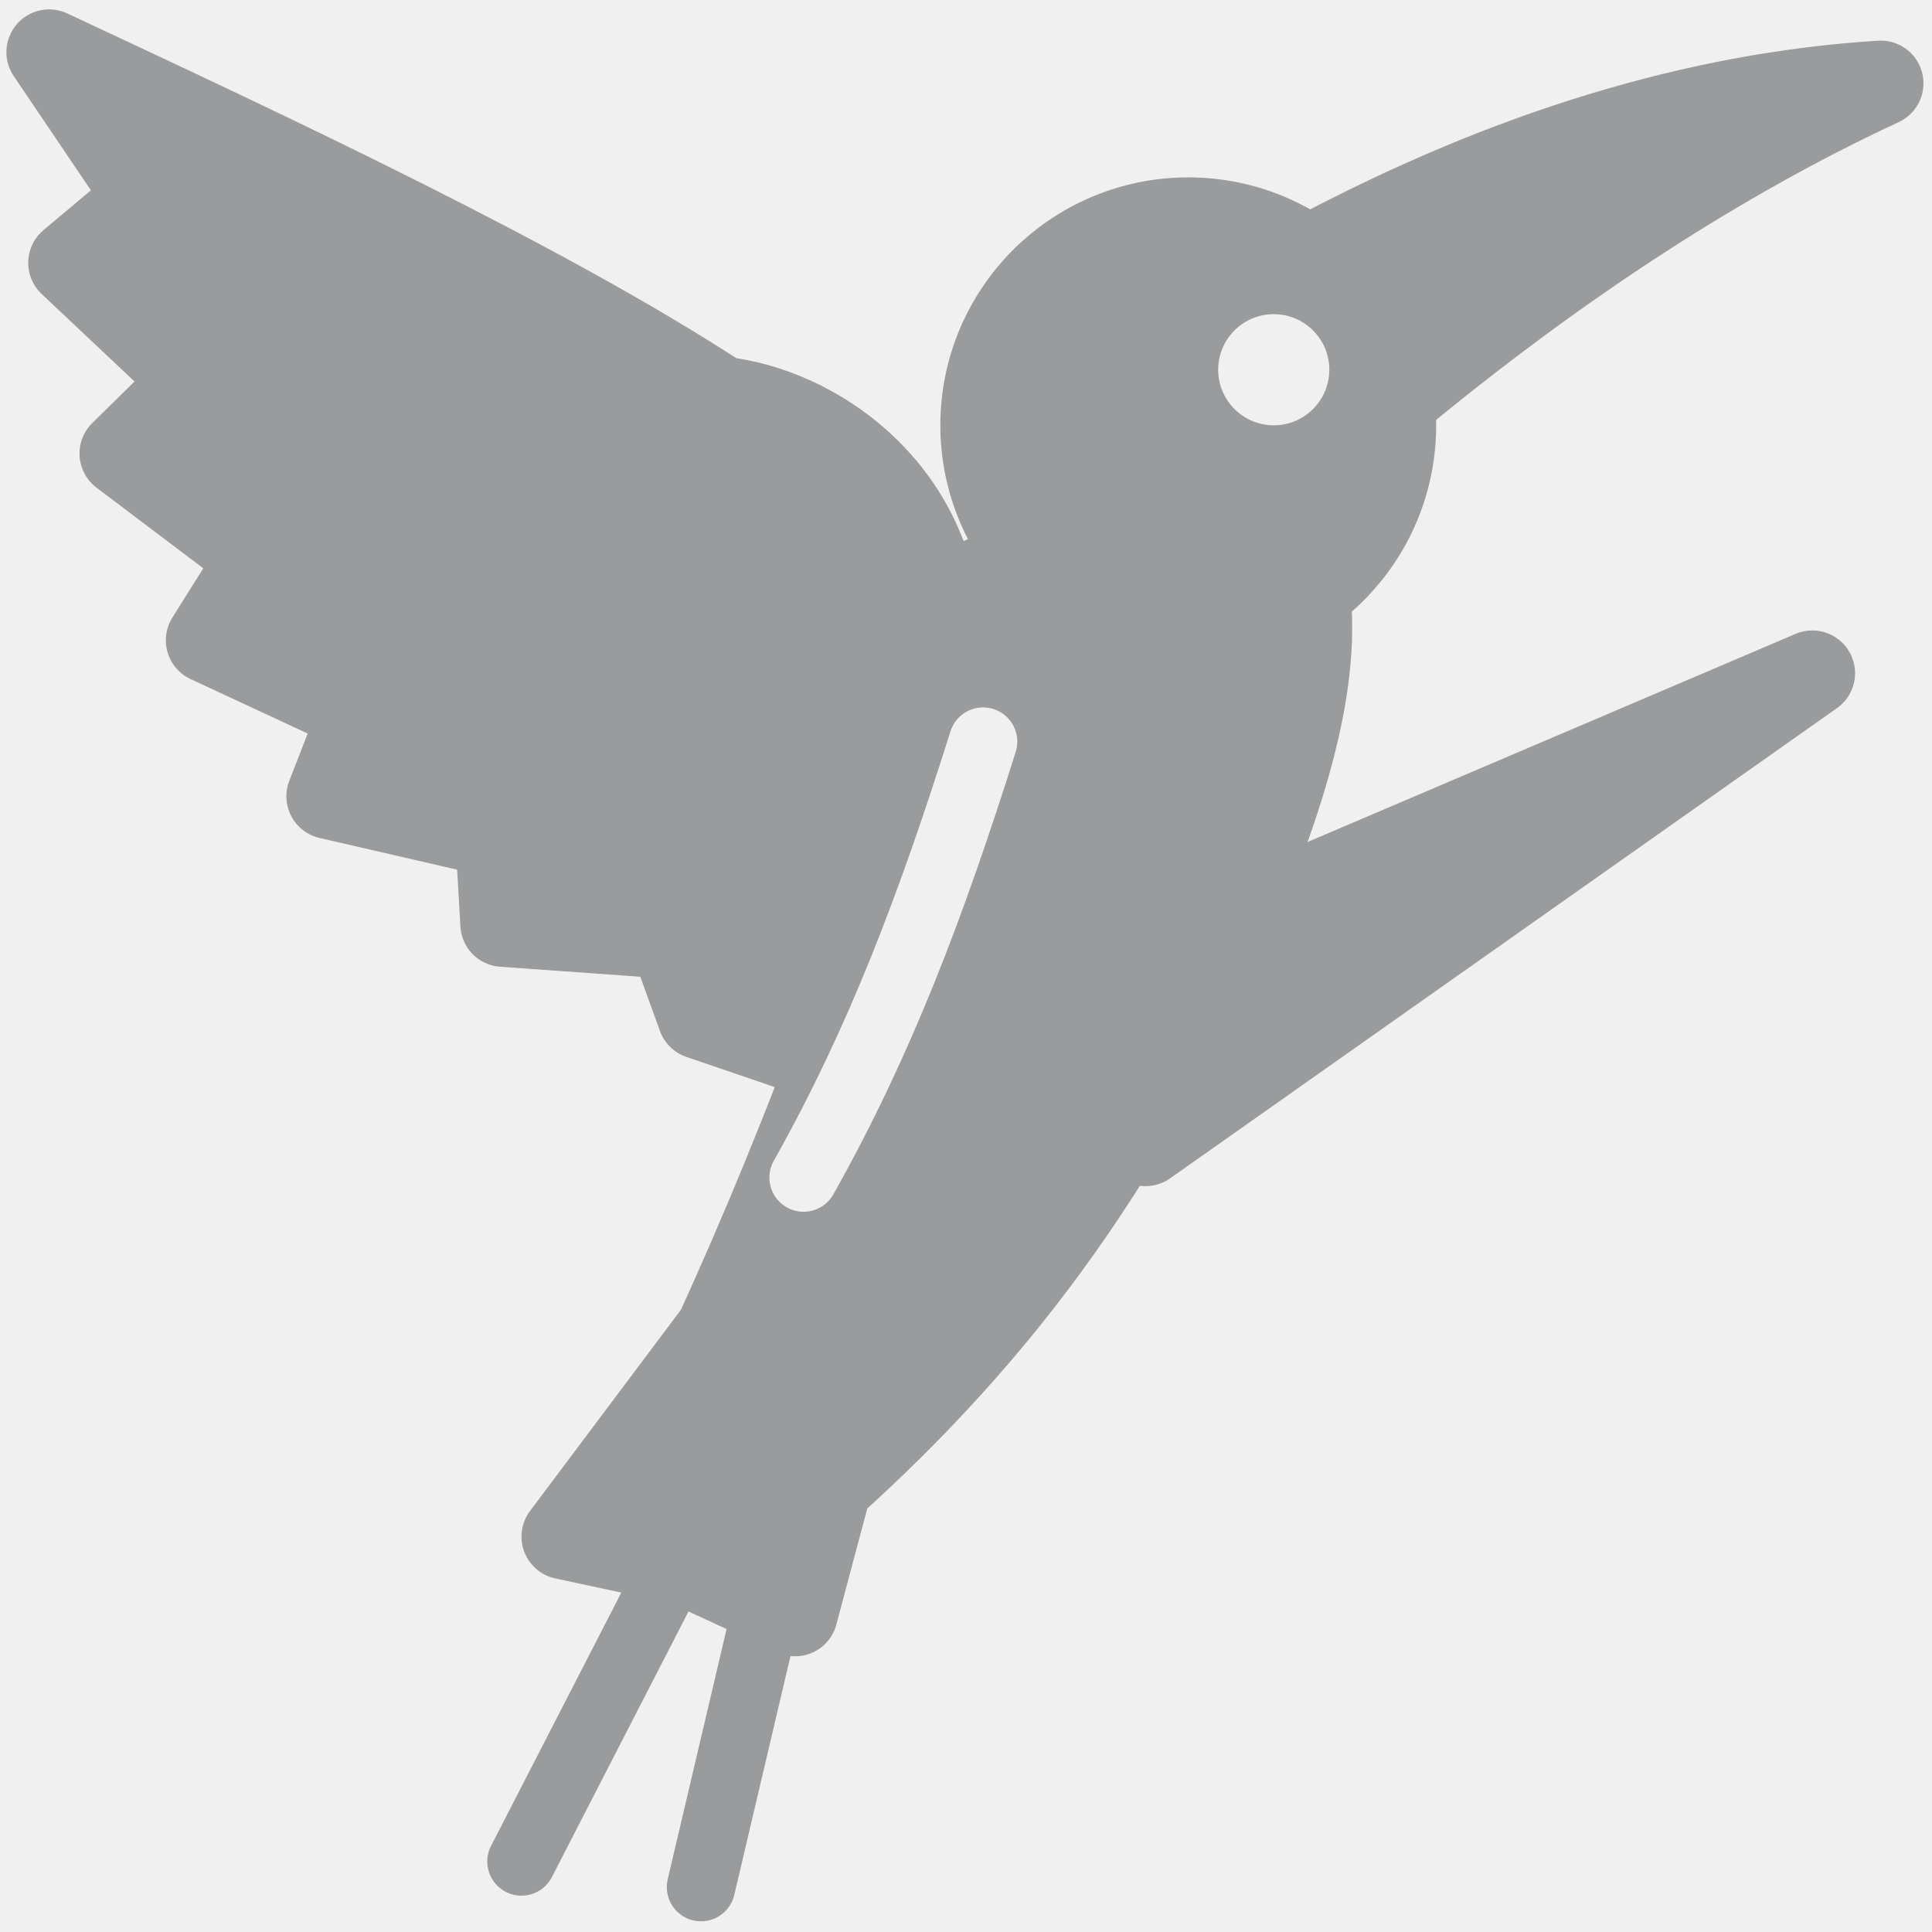
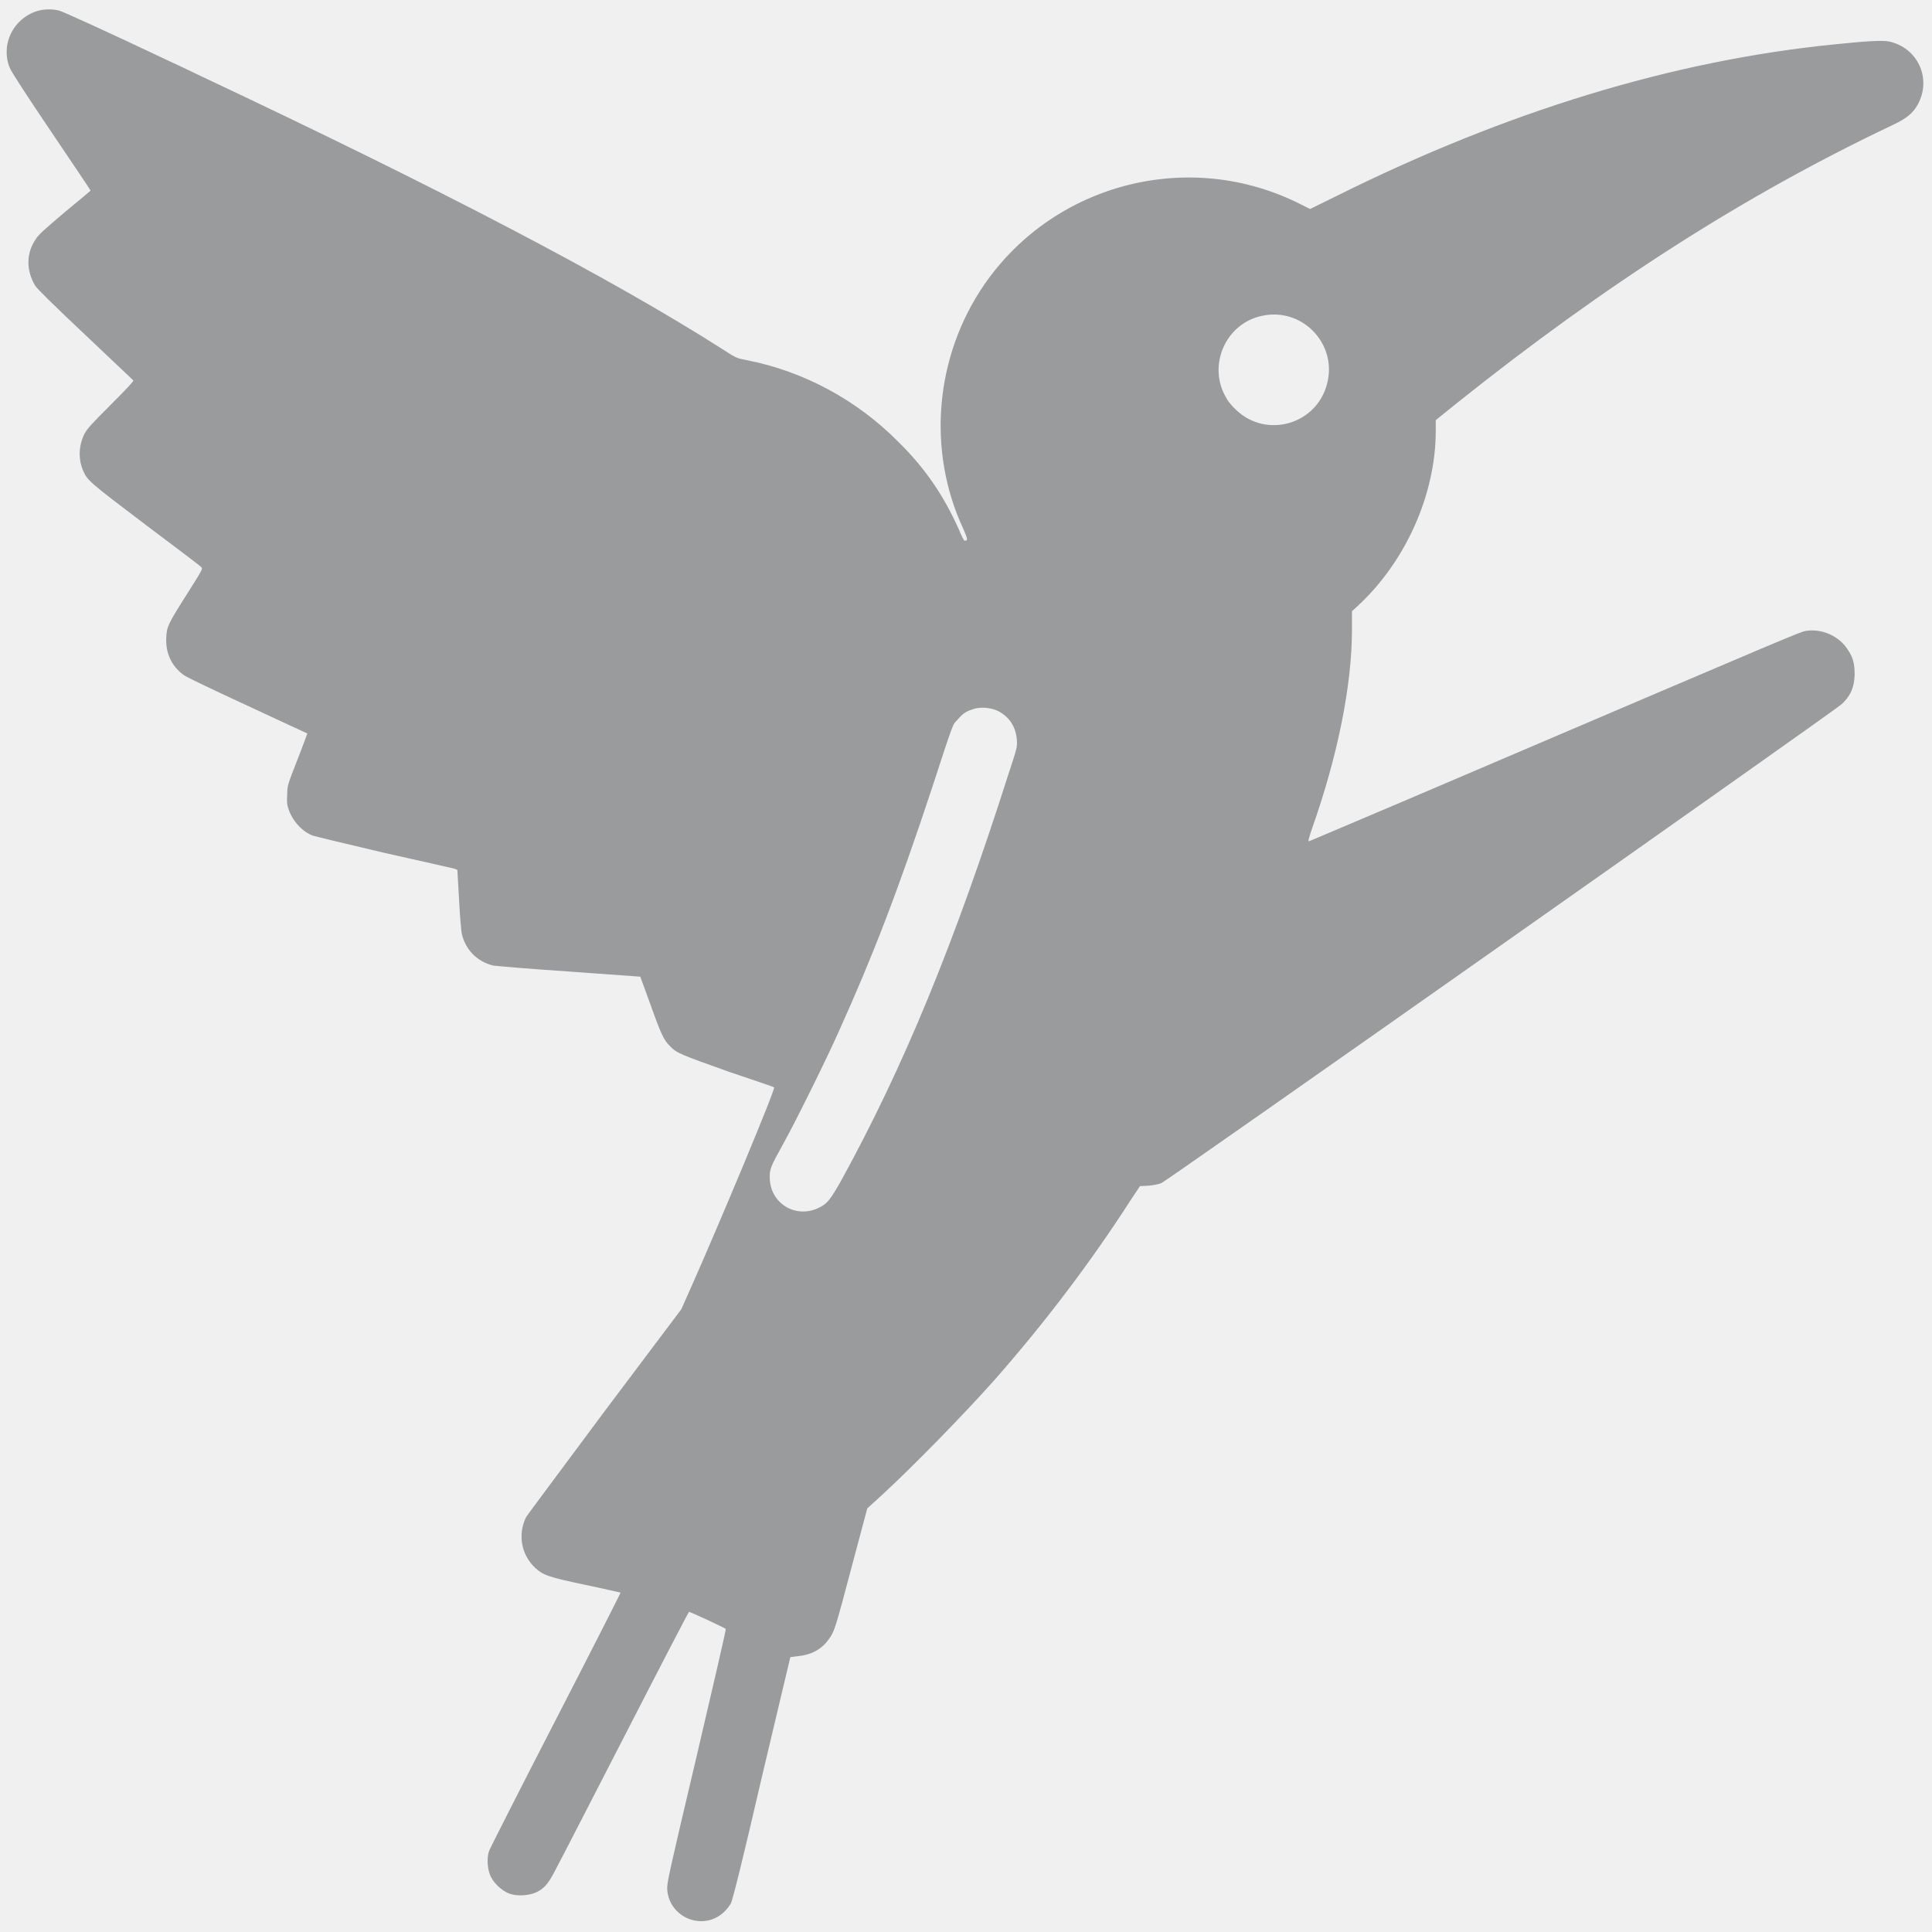
<svg xmlns="http://www.w3.org/2000/svg" viewBox="2.6 3.9 45.2 45.1" width="16" height="16">
  <style id="current-color-scheme">.ColorScheme-Text { color: #2e3436; }</style>
-   <defs>
-     <mask id="flock-cut" maskUnits="userSpaceOnUse" x="-8" y="-8" width="64" height="64">
-       <rect x="-8" y="-8" width="64" height="64" fill="#fff" />
-       <path d="M25.6 21.2C24.4 25 23.2 28.2 21.4 31.4" fill="none" stroke="#000" stroke-width="1.6" stroke-linecap="round" />
-       <circle cx="32.4" cy="12.5" r="1.3" fill="#000" />
-     </mask>
-   </defs>
-   <g mask="url(#flock-cut)" opacity="0.45" class="ColorScheme-Text" fill="currentColor" stroke="currentColor" stroke-width="2" stroke-linejoin="round" stroke-linecap="round">
-     <circle cx="30.4" cy="13.8" r="4.8" />
-     <path d="M33.4 9.8Q40.2 6.2 46.6 5.8 41 8.4 35.2 13.2Z" />
-     <path d="M29.4 30.6 45 19.6 31.4 25.4Z" />
-     <path d="M25.6 17.4C23.6 25 21.4 30.6 19.4 35L15.8 39.8 18.6 40.4 21.2 41.6 22 38.6C26 35 29.2 30.8 31.8 24.4 33 21.4 33.6 18.8 33 16.8Z" />
-     <path d="M18.4 40.4 14.8 47.4M20.6 41.2 19 48" fill="none" stroke-width="1.6" />
-     <path d="M24.55 18.36C24.27 15.27 21.69 13.44 19.47 13.19C15.28 10.45 8.88 7.47 3.75 5.07L6.06 8.49 4.26 10 7.19 12.76 5.46 14.46 8.69 16.9 7.48 18.83 11.07 20.5 10.3 22.48 14.25 23.39 14.37 25.47 18.3 25.75 18.98 27.63 25.3 29.79Z" />
-   </g>
+   <path class="ColorScheme-Text" opacity="0.45" fill="currentColor" fill-rule="evenodd" d="M3.5 4.1C3.16 4.19 2.88 4.47 2.79 4.81C2.73 5.02 2.75 5.28 2.84 5.46C2.87 5.54 3.31 6.21 3.81 6.95C4.31 7.69 4.72 8.3 4.72 8.31C4.72 8.31 4.45 8.54 4.12 8.81C3.66 9.2 3.5 9.34 3.44 9.44C3.21 9.77 3.21 10.17 3.42 10.53C3.45 10.59 3.91 11.04 4.59 11.68C5.2 12.26 5.71 12.74 5.72 12.75C5.73 12.77 5.54 12.97 5.19 13.32C4.72 13.79 4.64 13.88 4.57 14.01C4.44 14.29 4.43 14.58 4.54 14.85C4.64 15.09 4.69 15.13 6.01 16.13C6.7 16.65 7.29 17.09 7.31 17.12C7.35 17.15 7.34 17.17 6.98 17.74C6.53 18.45 6.5 18.51 6.49 18.77C6.47 19.13 6.62 19.45 6.91 19.65C6.96 19.69 7.63 20.01 8.39 20.36C9.16 20.72 9.79 21.01 9.79 21.01C9.79 21.01 9.69 21.29 9.56 21.62C9.33 22.21 9.32 22.23 9.32 22.43C9.31 22.6 9.31 22.67 9.35 22.78C9.44 23.05 9.67 23.31 9.92 23.4C9.98 23.42 10.73 23.6 11.58 23.8C12.44 23.99 13.17 24.16 13.22 24.17L13.3 24.2 13.34 24.9C13.36 25.29 13.39 25.65 13.41 25.72C13.5 26.08 13.77 26.35 14.14 26.44C14.21 26.45 15.01 26.52 15.92 26.58L17.58 26.7 17.81 27.33C18.07 28.06 18.13 28.18 18.27 28.32C18.43 28.49 18.52 28.52 19.64 28.92C20.23 29.12 20.71 29.28 20.71 29.29C20.75 29.32 19.45 32.43 18.78 33.94L18.54 34.48 16.75 36.86C15.77 38.18 14.94 39.29 14.91 39.34C14.71 39.74 14.79 40.22 15.12 40.53C15.31 40.7 15.4 40.74 16.3 40.93C16.74 41.02 17.11 41.11 17.12 41.11C17.12 41.12 16.44 42.46 15.6 44.09C14.76 45.72 14.06 47.1 14.04 47.16C13.99 47.3 14 47.55 14.06 47.7C14.12 47.88 14.33 48.08 14.51 48.15C14.7 48.22 14.98 48.2 15.15 48.12C15.35 48.02 15.44 47.91 15.64 47.51C15.75 47.31 16.48 45.88 17.27 44.35C18.05 42.83 18.71 41.56 18.72 41.56C18.75 41.56 19.55 41.93 19.58 41.96C19.59 41.97 19.28 43.31 18.9 44.93C18.25 47.68 18.2 47.91 18.21 48.05C18.25 48.71 19.04 49.04 19.53 48.59C19.6 48.53 19.67 48.43 19.7 48.38C19.74 48.3 19.98 47.35 20.42 45.44L21.09 42.62 21.24 42.6C21.58 42.57 21.82 42.44 21.99 42.2C22.12 42.02 22.13 42 22.53 40.49L22.89 39.14 23.23 38.83C23.97 38.15 25.16 36.93 25.88 36.12C27.04 34.8 28.12 33.38 29.07 31.9L29.27 31.6 29.46 31.59C29.58 31.58 29.69 31.56 29.77 31.53C29.91 31.47 45.45 20.53 45.68 20.33C45.89 20.14 45.98 19.94 45.99 19.64C45.99 19.39 45.96 19.24 45.83 19.05C45.63 18.73 45.22 18.55 44.85 18.61C44.7 18.64 44.72 18.63 36.97 21.94C34.94 22.81 33.25 23.52 33.23 23.53C33.2 23.54 33.21 23.49 33.29 23.25C33.89 21.56 34.23 19.89 34.23 18.58L34.23 18.15 34.36 18.03C35.49 16.99 36.19 15.41 36.19 13.93L36.19 13.68 36.66 13.3C40.19 10.48 43.45 8.4 46.89 6.77C47.21 6.62 47.36 6.49 47.47 6.29C47.8 5.68 47.46 4.96 46.79 4.82C46.65 4.79 46.26 4.81 45.5 4.89C41.72 5.27 37.84 6.46 33.88 8.43L33.25 8.74 33.03 8.63C30.45 7.32 27.29 8.12 25.64 10.49C24.47 12.18 24.28 14.39 25.14 16.23C25.24 16.46 25.25 16.5 25.17 16.5C25.15 16.5 25.09 16.38 25.03 16.23C24.68 15.45 24.25 14.81 23.62 14.19C22.64 13.2 21.4 12.54 20.09 12.28C19.83 12.23 19.83 12.23 19.52 12.03C16.89 10.35 12.86 8.25 7.3 5.63C6.99 5.48 6.65 5.32 6.54 5.27C5.04 4.56 4.09 4.13 3.99 4.1C3.85 4.06 3.64 4.06 3.5 4.1M32.12 11.24C31.27 11.42 30.84 12.41 31.29 13.16C31.33 13.24 31.43 13.36 31.52 13.44C32.23 14.12 33.41 13.78 33.65 12.82C33.89 11.89 33.06 11.03 32.12 11.24M25.34 20.45C25.19 20.5 25.12 20.55 25 20.69C24.88 20.82 24.93 20.68 24.41 22.27C23.61 24.69 23.02 26.22 22.22 27.99C21.94 28.62 21.25 30.02 20.93 30.6C20.62 31.16 20.6 31.2 20.61 31.44C20.64 32.03 21.25 32.38 21.79 32.09C21.96 32 22.03 31.91 22.28 31.47C23.74 28.81 24.92 25.95 26.2 21.94C26.39 21.36 26.4 21.34 26.39 21.17C26.37 20.86 26.22 20.62 25.94 20.48C25.77 20.4 25.51 20.38 25.34 20.45" />
</svg>
